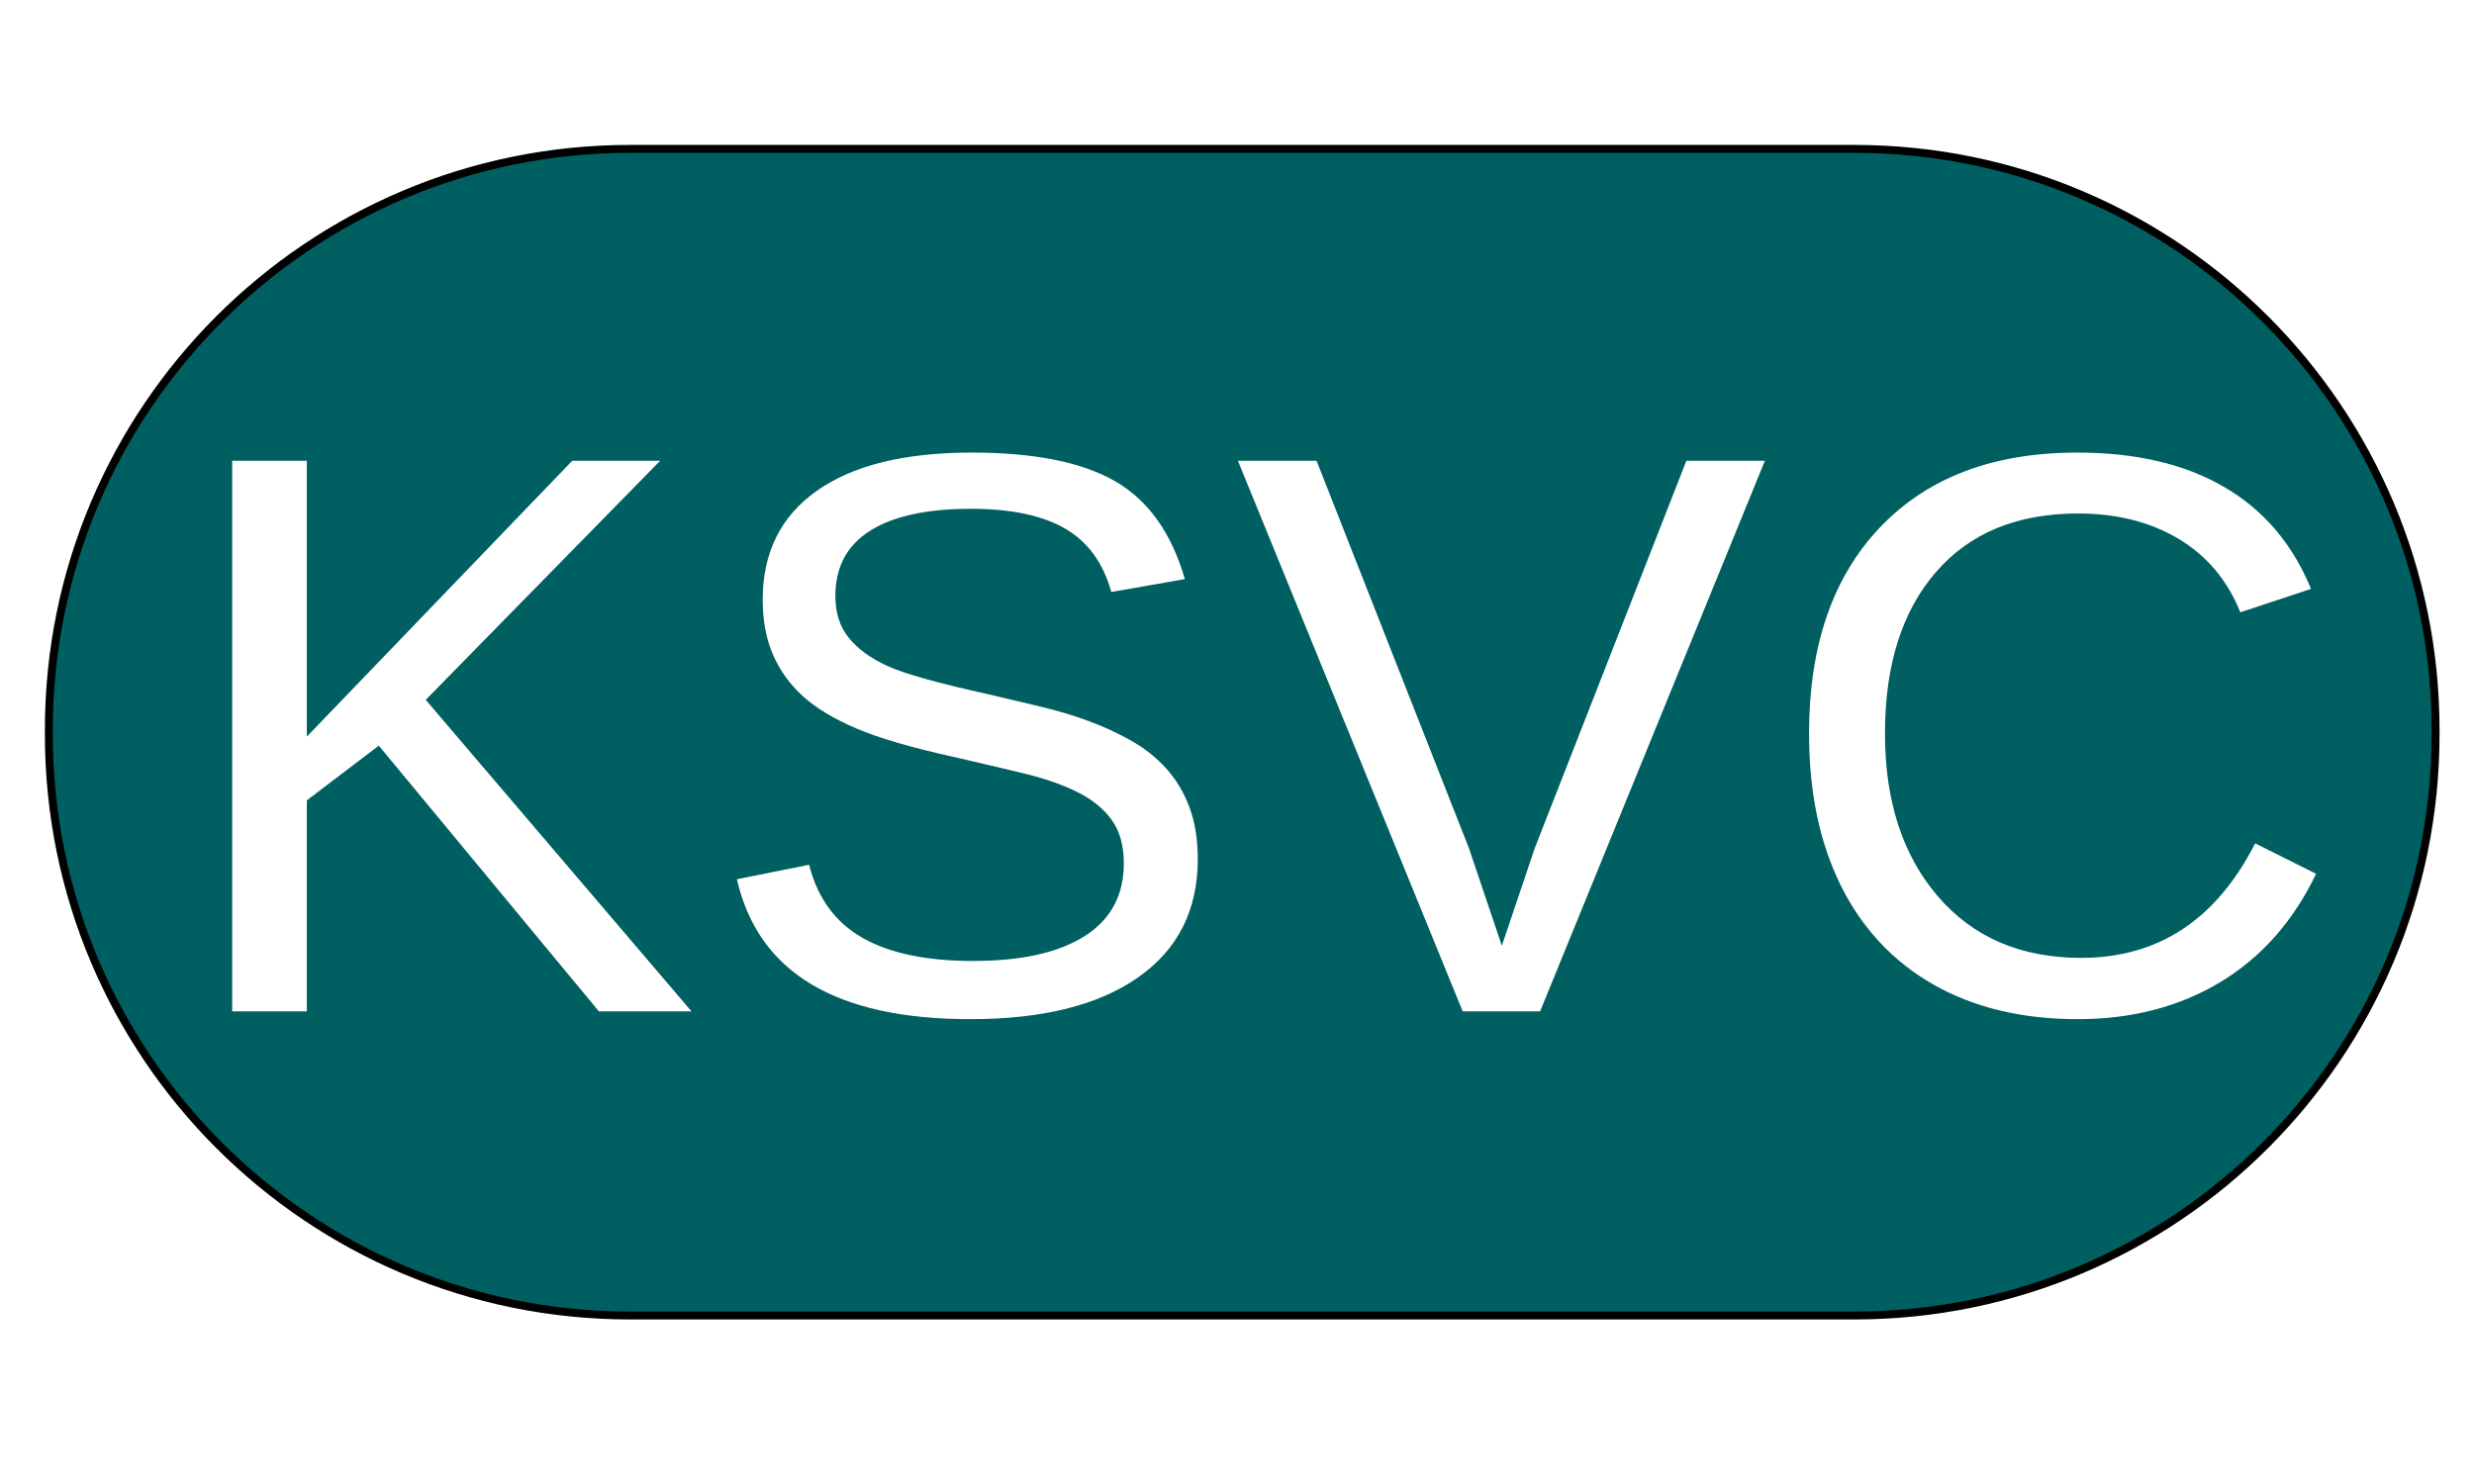
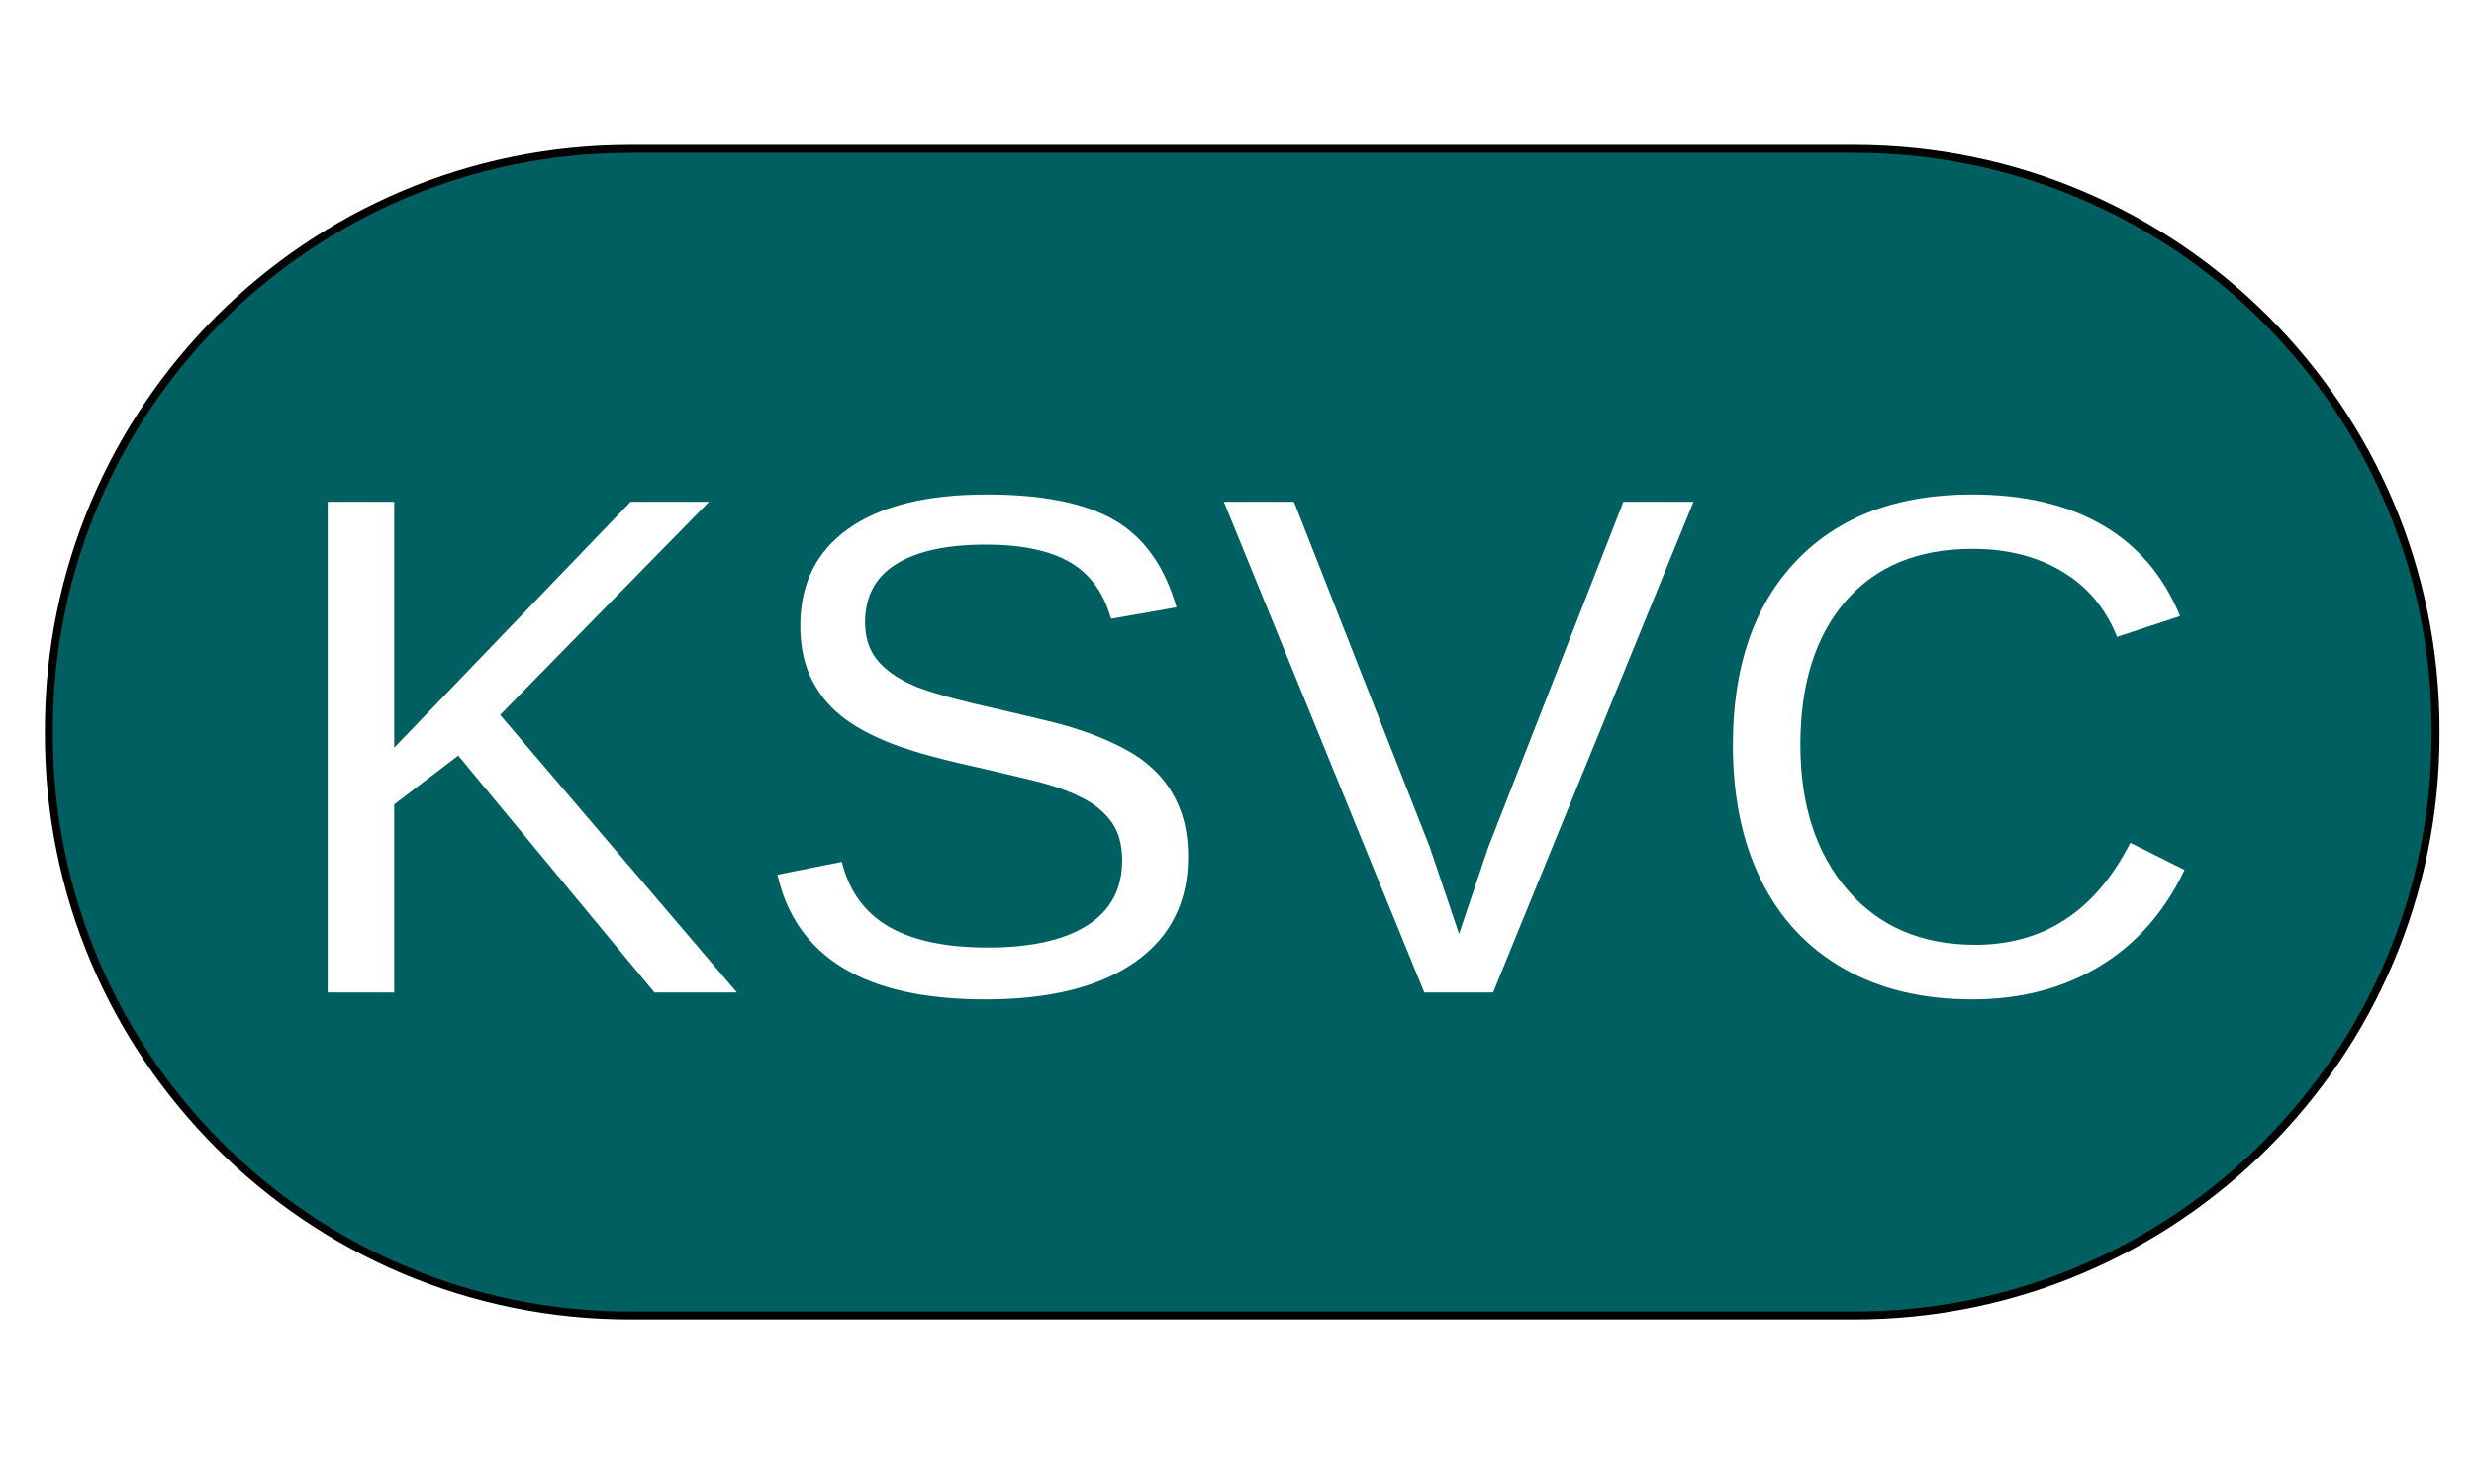
<svg xmlns="http://www.w3.org/2000/svg" viewBox="89.394 173.233 312.122 156.566" width="25pt" height="15pt">
  <rect x="95.556" y="176.667" width="301.111" height="147.222" style="stroke: rgb(0, 0, 0); fill: rgb(0, 95, 96);" rx="73.333" ry="73.333" />
-   <text style="fill: rgb(255, 255, 255); font-family: Arial, sans-serif; font-size: 101px; white-space: pre;" x="110.403" y="285.506">KSVC</text>
-   <text style="white-space: pre; fill: rgb(51, 51, 51); font-family: Arial, sans-serif; font-size: 15.6px;" x="247.626" y="245.707"> </text>
+   <text style="fill: rgb(255, 255, 255); font-family: Arial, sans-serif; font-size: 90px; white-space: pre;" x="123.349" y="283.128">KSVC</text>
+   <text style="white-space: pre; fill: rgb(51, 51, 51); font-family: Arial, sans-serif; font-size: 15.6px;" x="258.458" y="245.707"> </text>
  <text style="white-space: pre; fill: rgb(51, 51, 51); font-family: Arial, sans-serif; font-size: 15.6px;" x="243.889" y="224.444"> </text>
</svg>
